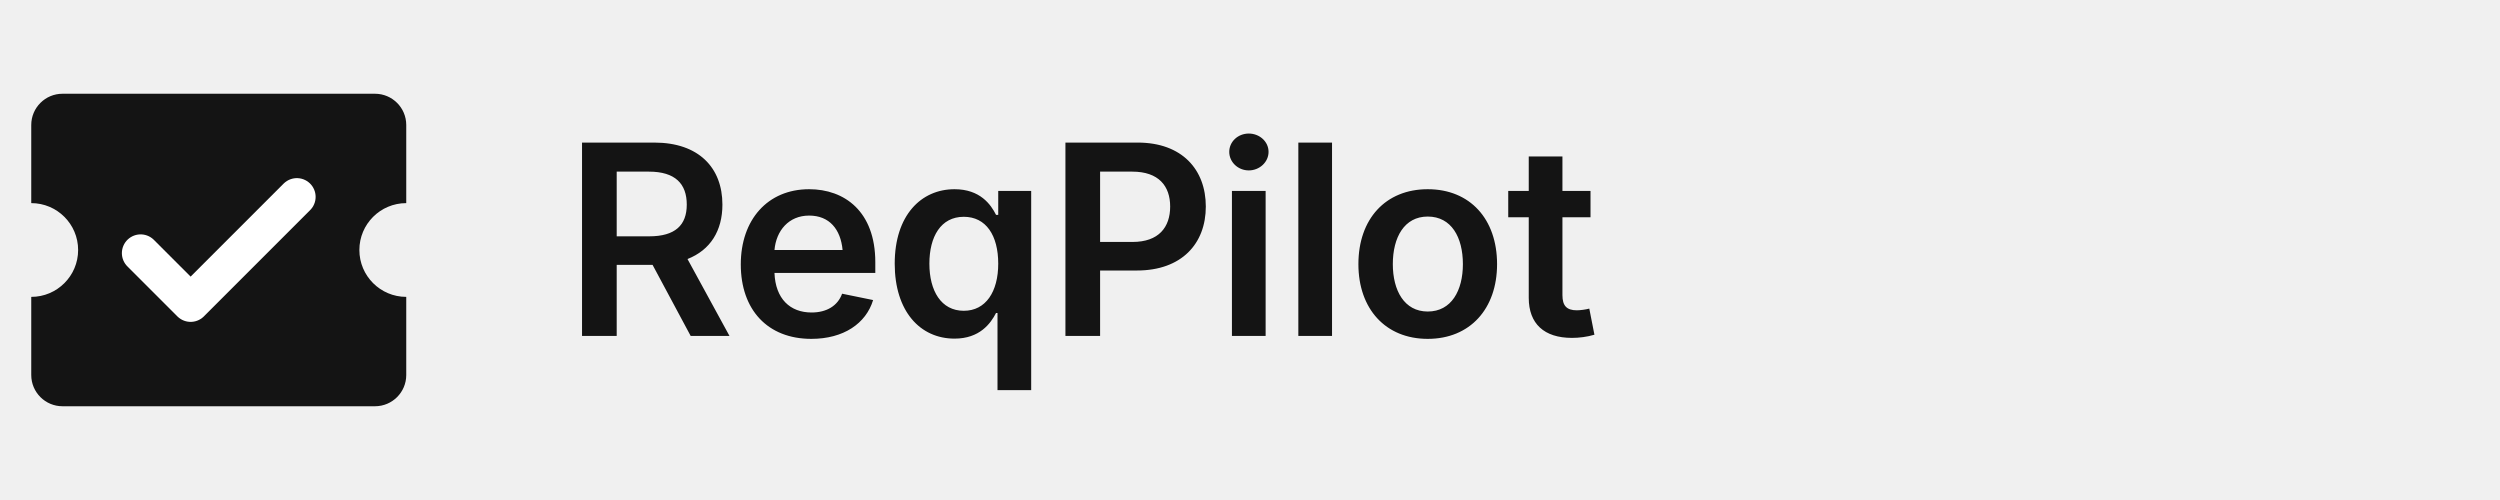
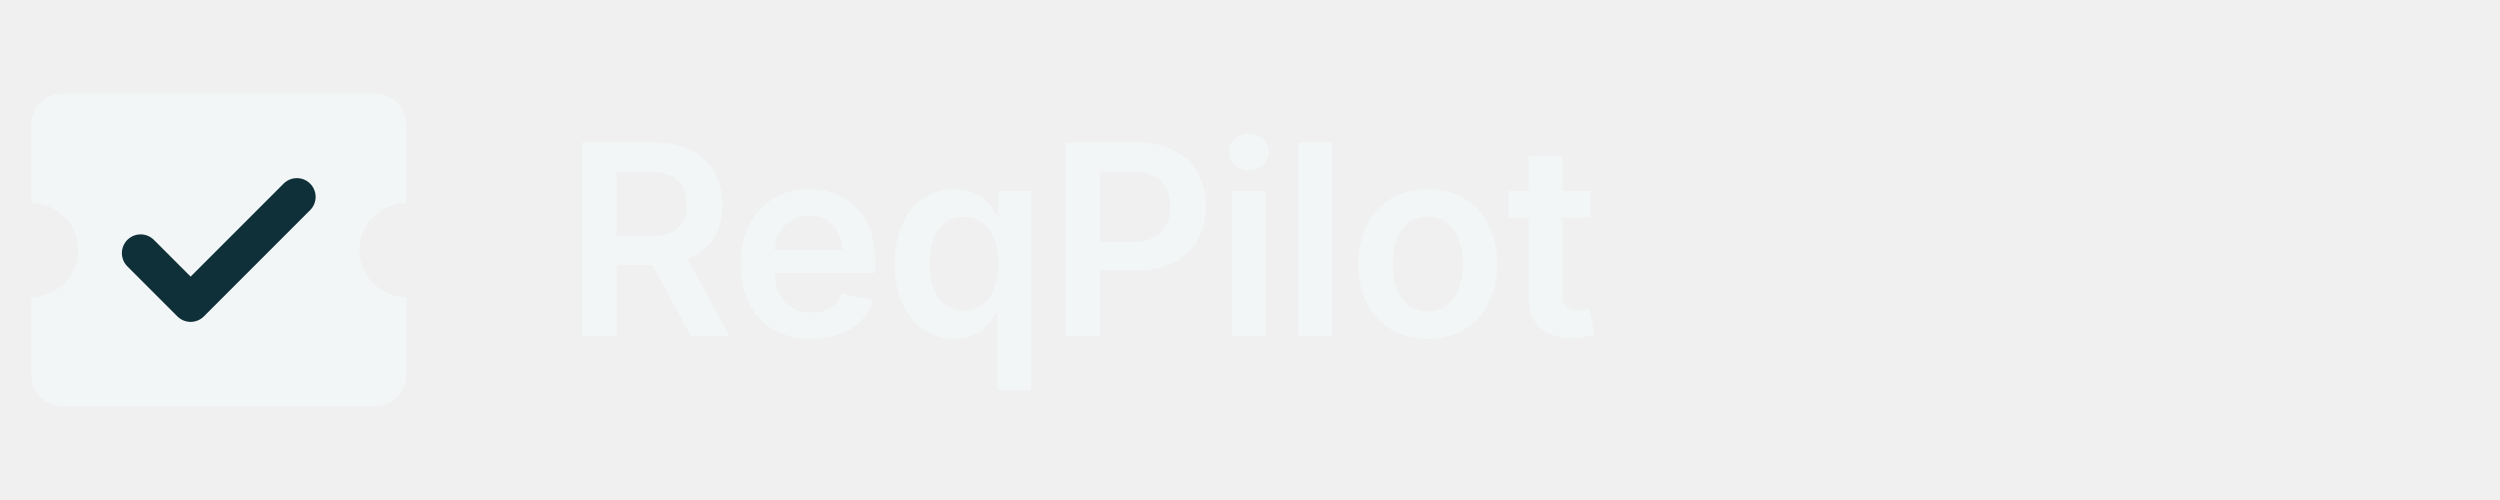
<svg xmlns="http://www.w3.org/2000/svg" width="160" height="32" viewBox="0 0 160 32" role="img" aria-label="ReqPilot">
-   <style>.ink{fill:#141414}.paper{stroke:#ffffff}@media (prefers-color-scheme: dark){.ink{fill:#f2f2f2}.paper{stroke:#0a0a0a}}</style>
+   <style>.ink{fill:#f2f6f7}.paper{stroke:#0f3038}</style>
  <path class="ink" d="M4 6h20a2 2 0 0 1 2 2v5a3 3 0 0 0 0 6v5a2 2 0 0 1-2 2H4a2 2 0 0 1-2-2v-5a3 3 0 0 0 0-6V8a2 2 0 0 1 2-2z" />
  <path class="paper" d="M9 16.2l3.2 3.2L19 12.6" fill="none" stroke-width="2.4" stroke-linecap="round" stroke-linejoin="round" />
  <text class="ink" x="36" y="21.5" font-family="Geist, Inter, ui-sans-serif, system-ui, sans-serif" font-size="17" font-weight="600" letter-spacing="-0.2">ReqPilot</text>
</svg>
